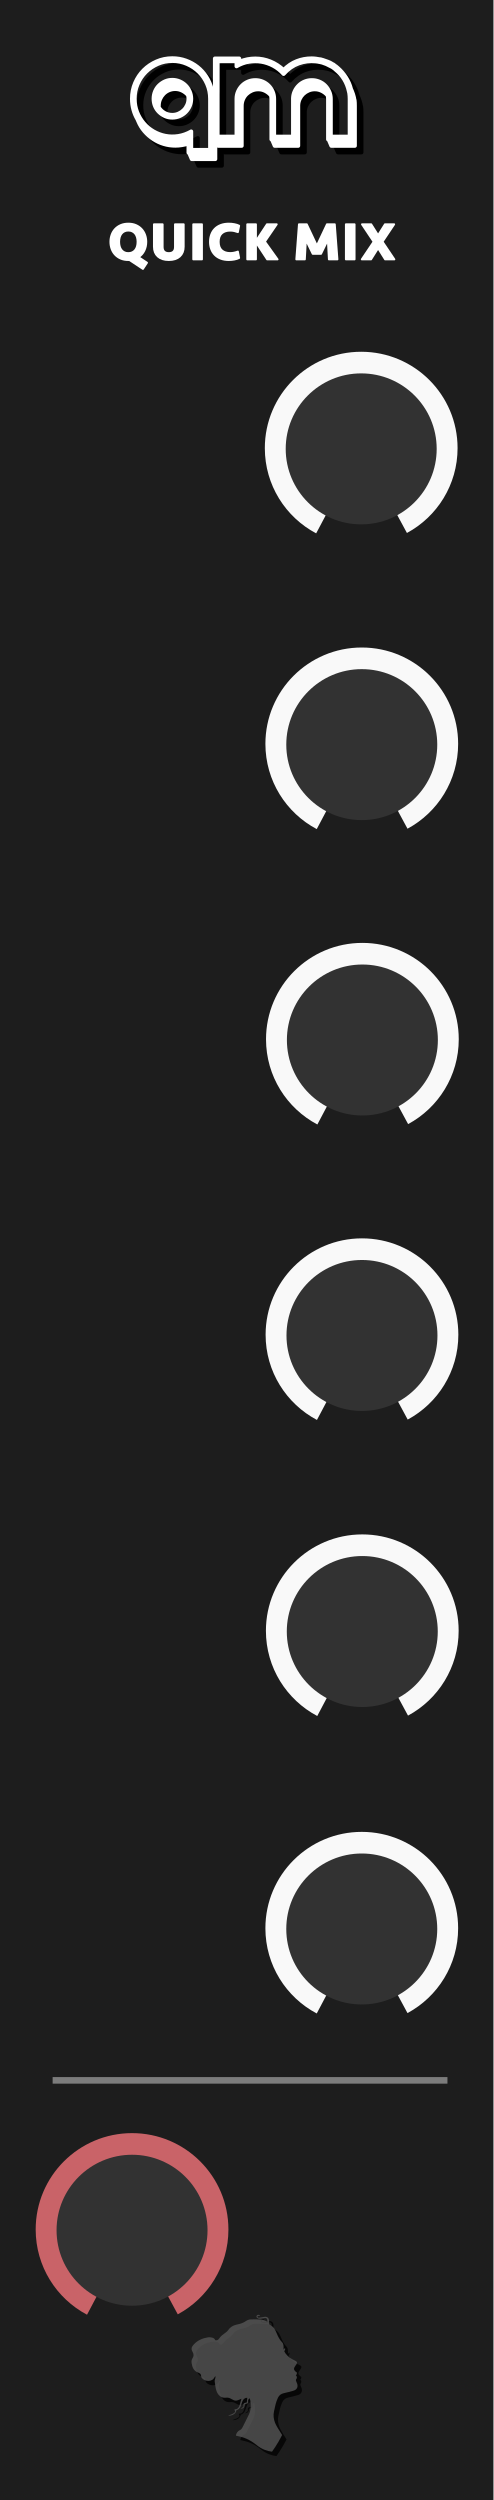
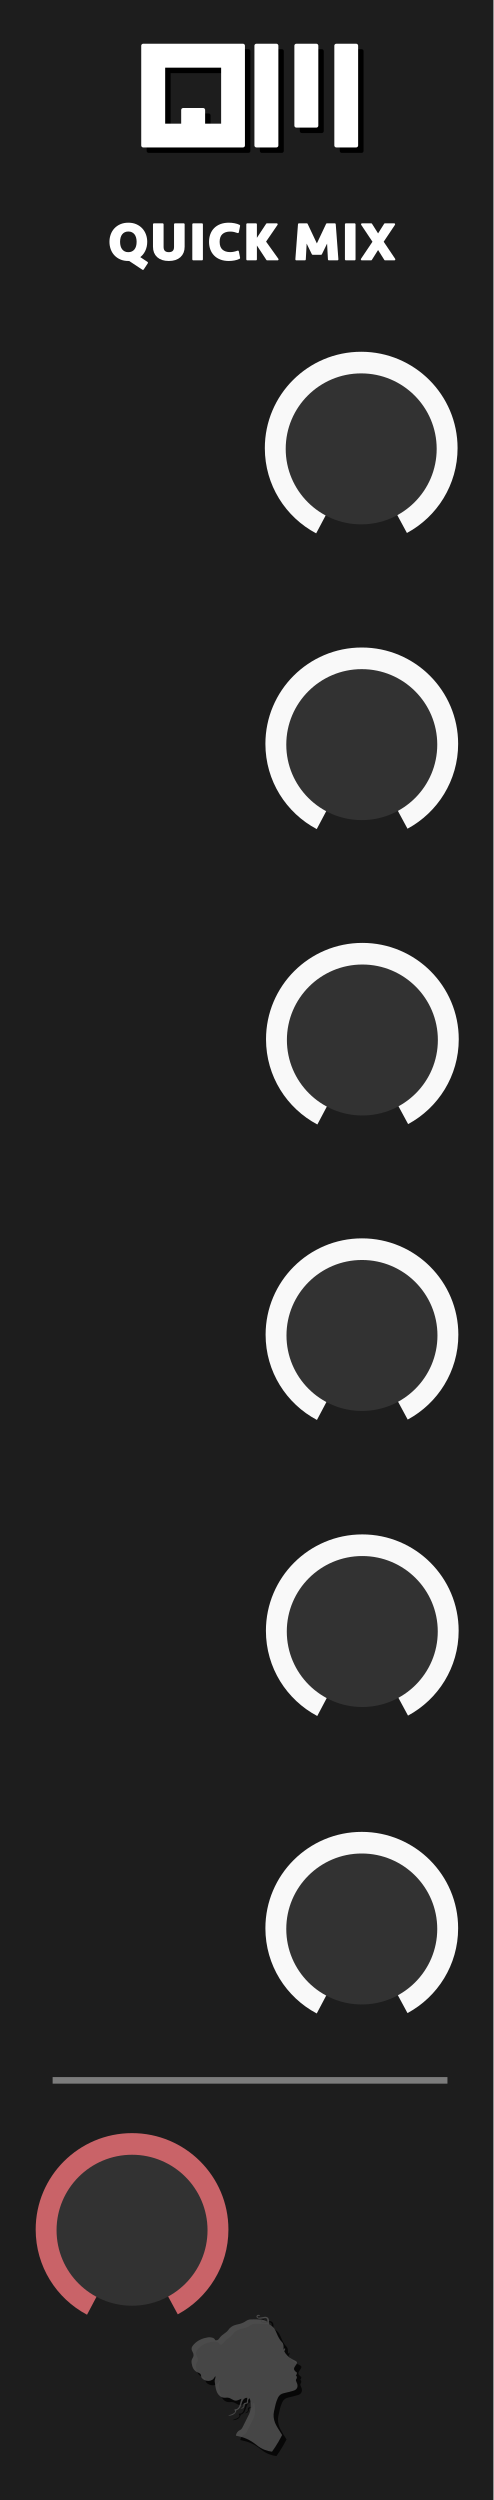
<svg xmlns="http://www.w3.org/2000/svg" width="75px" height="380px" version="1.1" xml:space="preserve" style="fill-rule:evenodd;clip-rule:evenodd;stroke-miterlimit:10;">
  <rect id="Panel" x="0" y="0" width="75" height="380" style="fill:#1d1d1d;" />
  <g id="Scales">
    <g id="ScaleSmall_3_" transform="matrix(1,0,0,1,-52.9243,157.337)">
      <g id="OuterCircle_4_" transform="matrix(0.871536,0,0,0.871536,9.37732,23.2294)">
        <path d="M66.295,194.337c-4.545,-2.404 -7.642,-7.182 -7.642,-12.684c0,-7.92 6.422,-14.343 14.342,-14.343c7.921,0 14.343,6.423 14.343,14.343c0,5.459 -3.05,10.206 -7.538,12.628" style="fill:none;stroke:#c96368;stroke-width:4.93px;" />
      </g>
      <circle id="Circle_4_" cx="72.995" cy="181.659" r="11.474" style="fill:#323232;" />
    </g>
    <g id="ScaleSmall_3_1" transform="matrix(1,0,0,1,-18.0933,-113.43)">
      <g id="OuterCircle_4_1" transform="matrix(0.871536,0,0,0.871536,9.37732,23.2294)">
        <path d="M66.295,194.337c-4.545,-2.404 -7.642,-7.182 -7.642,-12.684c0,-7.92 6.422,-14.343 14.342,-14.343c7.921,0 14.343,6.423 14.343,14.343c0,5.459 -3.05,10.206 -7.538,12.628" style="fill:none;stroke:#f9f9f9;stroke-width:4.93px;" />
      </g>
      <circle id="Circle_4_1" cx="72.995" cy="181.659" r="11.474" style="fill:#323232;" />
    </g>
    <g id="ScaleSmall_3_2" transform="matrix(1,0,0,1,-18.0061,-68.4768)">
      <g id="OuterCircle_4_2" transform="matrix(0.871536,0,0,0.871536,9.37732,23.2294)">
        <path d="M66.295,194.337c-4.545,-2.404 -7.642,-7.182 -7.642,-12.684c0,-7.92 6.422,-14.343 14.342,-14.343c7.921,0 14.343,6.423 14.343,14.343c0,5.459 -3.05,10.206 -7.538,12.628" style="fill:none;stroke:#f9f9f9;stroke-width:4.93px;" />
      </g>
      <circle id="Circle_4_2" cx="72.995" cy="181.659" r="11.474" style="fill:#323232;" />
    </g>
    <g id="ScaleSmall_3_3" transform="matrix(1,0,0,1,-17.9123,-23.578)">
      <g id="OuterCircle_4_3" transform="matrix(0.871536,0,0,0.871536,9.37732,23.2294)">
        <path d="M66.295,194.337c-4.545,-2.404 -7.642,-7.182 -7.642,-12.684c0,-7.92 6.422,-14.343 14.342,-14.343c7.921,0 14.343,6.423 14.343,14.343c0,5.459 -3.05,10.206 -7.538,12.628" style="fill:none;stroke:#f9f9f9;stroke-width:4.93px;" />
      </g>
      <circle id="Circle_4_3" cx="72.995" cy="181.659" r="11.474" style="fill:#323232;" />
    </g>
    <g id="ScaleSmall_3_4" transform="matrix(1,0,0,1,-17.9753,21.3327)">
      <g id="OuterCircle_4_4" transform="matrix(0.871536,0,0,0.871536,9.37732,23.2294)">
        <path d="M66.295,194.337c-4.545,-2.404 -7.642,-7.182 -7.642,-12.684c0,-7.92 6.422,-14.343 14.342,-14.343c7.921,0 14.343,6.423 14.343,14.343c0,5.459 -3.05,10.206 -7.538,12.628" style="fill:none;stroke:#f9f9f9;stroke-width:4.93px;" />
      </g>
      <circle id="Circle_4_4" cx="72.995" cy="181.659" r="11.474" style="fill:#323232;" />
    </g>
    <g id="ScaleSmall_3_5" transform="matrix(1,0,0,1,-17.9284,66.3318)">
      <g id="OuterCircle_4_5" transform="matrix(0.871536,0,0,0.871536,9.37732,23.2294)">
        <path d="M66.295,194.337c-4.545,-2.404 -7.642,-7.182 -7.642,-12.684c0,-7.92 6.422,-14.343 14.342,-14.343c7.921,0 14.343,6.423 14.343,14.343c0,5.459 -3.05,10.206 -7.538,12.628" style="fill:none;stroke:#f9f9f9;stroke-width:4.93px;" />
      </g>
      <circle id="Circle_4_5" cx="72.995" cy="181.659" r="11.474" style="fill:#323232;" />
    </g>
    <g id="ScaleSmall_3_6" transform="matrix(1,0,0,1,-18.0074,111.547)">
      <g id="OuterCircle_4_6" transform="matrix(0.871536,0,0,0.871536,9.37732,23.2294)">
        <path d="M66.295,194.337c-4.545,-2.404 -7.642,-7.182 -7.642,-12.684c0,-7.92 6.422,-14.343 14.342,-14.343c7.921,0 14.343,6.423 14.343,14.343c0,5.459 -3.05,10.206 -7.538,12.628" style="fill:none;stroke:#f9f9f9;stroke-width:4.93px;" />
      </g>
      <circle id="Circle_4_6" cx="72.995" cy="181.659" r="11.474" style="fill:#323232;" />
    </g>
  </g>
  <g id="Logo">
    <g transform="matrix(0.0779295,0,0,0.0779295,27.7136,350.135)">
      <path d="M232.321,164.268c-0.551,-1.407 -1.25,-2.487 -1.733,-4.267l0.016,0c-0.034,0 -0.056,-0.074 -0.088,-0.149c-0.062,-0.193 -0.122,-0.353 -0.173,-0.548c-0.097,-0.365 -0.189,-0.759 -0.253,-1.179c-0.043,-2.08 1.872,-2.792 1.946,-5.183c0.081,-2.573 -1.476,-3.898 -1.946,-4.241c-0.02,-0.028 -0.037,-0.054 -0.056,-0.082c0.012,-0.037 0.02,-0.068 0.031,-0.104c2.993,-2.433 1.69,-5.738 1.69,-5.738c-0.636,-0.338 -1.313,-0.55 -1.797,-0.98c-4.337,-3.863 -4.606,-6.636 -1.196,-11.288c0.866,-1.185 1.746,-2.375 2.467,-3.649c1.761,-3.117 1.359,-4.599 -1.81,-6.367c-2.28,-1.271 -4.743,-2.218 -6.988,-3.545c-6.396,-3.778 -11.834,-8.521 -15.061,-15.174c2.171,-3.872 2.171,-3.872 1.304,-6.341c-0.791,0.865 -1.527,1.672 -2.688,2.944c0,-3.049 0.294,-5.379 -0.083,-7.595c-0.367,-2.156 -0.85,-4.792 -2.281,-6.178c-5.217,-5.045 -8.175,-11.292 -10.92,-17.796c-2.029,-4.806 -4.196,-9.66 -8.171,-13.236c-2,-1.8 -4.474,-3.072 -6.742,-4.587c0,-1.354 0.017,-2.653 -0.006,-3.951c-0.019,-1.297 0.038,-2.61 -0.136,-3.89c-0.702,-5.113 -4.34,-7.564 -9.404,-6.548c-3.181,0.638 -6.385,1.238 -9.605,1.563c-1.888,0.19 -3.584,0.128 -3.225,-3.432c1.62,0 3.162,0 5.368,0c-1.104,0 -1.515,-1.544 -2.067,-1.769c-2.208,-0.892 -4.045,-0.36 -5.099,1.396c-1.25,2.077 0.023,3.586 1.504,4.555c1.273,0.832 3.004,1.441 4.492,1.365c3.234,-0.167 6.436,-0.842 9.658,-1.296c2.8,-0.394 4.451,0.587 5.01,3.266c0.266,1.278 0.047,2.658 0.047,3.561c-3.72,-1.383 -6.953,-3.369 -10.347,-3.69c-7.432,-0.706 -14.956,-0.912 -22.413,-0.611c-3.084,0.124 -6.484,1.511 -9.049,3.309c-4.547,3.188 -9.441,5.039 -14.773,6.138c-2.549,0.526 -5.106,1.149 -7.55,2.03c-4.689,1.689 -8.626,4.342 -11.53,8.63c-1.595,2.354 -3.836,4.445 -6.188,6.076c-4.591,3.184 -9.001,6.424 -12.144,11.187c-1.712,2.596 -4.124,4.212 -7.839,3.113c-1.104,-4.244 -4.87,-4.911 -8.627,-5.423c-1.764,-0.242 -3.625,-0.32 -5.373,-0.04c-10.247,1.643 -19.554,5.56 -26.813,13.074c-6.565,6.797 -5.937,10.365 -2.739,16.202c2.063,3.766 2.131,7.435 -0.279,11.089c-1.874,2.842 -2.57,6.013 -2.071,9.354c1.284,8.609 4.072,16.22 13.409,19.251c0.615,0.198 1.156,0.607 1.748,0.881c2.125,0.984 3.145,2.592 3.365,4.971c0.144,1.54 0.491,3.357 1.429,4.479c6.245,7.454 20.432,8.503 25.041,-1.951c0.189,-0.432 0.624,-0.756 0.945,-1.129c0.305,0.134 0.609,0.266 0.914,0.399c-0.27,1.348 -0.539,2.694 -0.81,4.042c-0.351,1.75 -1.204,3.572 -0.961,5.235c0.915,6.264 1.484,12.716 3.503,18.648c2.452,7.204 8.53,14.587 18.762,13.197c3.549,-0.483 6.782,0.391 9.818,2.234c1.254,0.76 2.657,1.272 3.912,2.027c3.221,1.943 6.497,1.898 9.857,0.464c2.024,-0.863 4.052,-1.726 6.331,-2.698c-1.16,4.041 -2.278,7.594 -3.189,11.197c-1.336,5.287 -3.631,9.452 -9.941,9.48c-0.115,0 -0.228,0.204 -0.481,0.441c0.473,1.385 0.975,2.855 1.446,4.234c-3.43,5.076 -9.388,5.288 -13.951,7.881c8.949,0.082 15.39,-4.254 16.179,-10.562c4.91,-1.582 7.805,-5.034 9.233,-9.921c0.777,-2.659 1.611,-5.32 2.672,-7.879c1.746,-4.209 4.792,-6.719 9.406,-6.833c-0.302,3.22 -0.579,6.169 -0.855,9.113c-6.687,1.486 -6.819,1.649 -6.534,8.315c-1.583,1.269 -3.238,2.596 -5.685,4.557c6.226,-1.428 7.436,-2.953 8.025,-9.211c0.938,-0.325 1.962,-0.799 3.039,-1.035c4.009,-0.875 4.11,-0.859 3.682,-5.037c-0.251,-2.445 0.739,-3.996 3.163,-5.664c0.451,1.766 0.892,3.088 1.115,4.445c0.316,1.923 0.547,3.867 0.687,5.81c0.517,7.404 -0.06,14.643 -3.457,21.43c-4.159,8.313 -8.334,16.622 -12.413,24.973c-1.174,2.404 -2.482,4.234 -5.172,5.433c-4.265,1.907 -7.421,6.556 -7.757,10.832c15.258,2.949 26.312,6.953 41.04,18.833c9.647,7.785 19.862,11.309 29.399,12.456c0.003,-0.004 10.248,-13.711 19.753,-32.558c-0.241,-0.365 -0.484,-0.728 -0.723,-1.095c-6.25,-9.478 -11.533,-18.592 -13.049,-22.521c-2.853,-7.395 -3.838,-14.659 -2.132,-22.466c1.983,-9.083 3.633,-18.206 7.761,-26.672c2.412,-4.95 6.15,-7.711 11.519,-8.858c6.366,-1.36 12.689,-3.037 18.94,-4.868c6.706,-1.966 9.308,-7.753 6.747,-14.275Z" style="fill-opacity:0.761;fill-rule:nonzero;" />
    </g>
    <g transform="matrix(0.0779295,0,0,0.0779295,27.0462,349.468)">
      <path d="M232.321,164.268c-0.551,-1.407 -1.25,-2.487 -1.733,-4.267l0.016,0c-0.034,0 -0.056,-0.074 -0.088,-0.149c-0.062,-0.193 -0.122,-0.353 -0.173,-0.548c-0.097,-0.365 -0.189,-0.759 -0.253,-1.179c-0.043,-2.08 1.872,-2.792 1.946,-5.183c0.081,-2.573 -1.476,-3.898 -1.946,-4.241c-0.02,-0.028 -0.037,-0.054 -0.056,-0.082c0.012,-0.037 0.02,-0.068 0.031,-0.104c2.993,-2.433 1.69,-5.738 1.69,-5.738c-0.636,-0.338 -1.313,-0.55 -1.797,-0.98c-4.337,-3.863 -4.606,-6.636 -1.196,-11.288c0.866,-1.185 1.746,-2.375 2.467,-3.649c1.761,-3.117 1.359,-4.599 -1.81,-6.367c-2.28,-1.271 -4.743,-2.218 -6.988,-3.545c-6.396,-3.778 -11.834,-8.521 -15.061,-15.174c2.171,-3.872 2.171,-3.872 1.304,-6.341c-0.791,0.865 -1.527,1.672 -2.688,2.944c0,-3.049 0.294,-5.379 -0.083,-7.595c-0.367,-2.156 -0.85,-4.792 -2.281,-6.178c-5.217,-5.045 -8.175,-11.292 -10.92,-17.796c-2.029,-4.806 -4.196,-9.66 -8.171,-13.236c-2,-1.8 -4.474,-3.072 -6.742,-4.587c0,-1.354 0.017,-2.653 -0.006,-3.951c-0.019,-1.297 0.038,-2.61 -0.136,-3.89c-0.702,-5.113 -4.34,-7.564 -9.404,-6.548c-3.181,0.638 -6.385,1.238 -9.605,1.563c-1.888,0.19 -3.584,0.128 -3.225,-3.432c1.62,0 3.162,0 5.368,0c-1.104,0 -1.515,-1.544 -2.067,-1.769c-2.208,-0.892 -4.045,-0.36 -5.099,1.396c-1.25,2.077 0.023,3.586 1.504,4.555c1.273,0.832 3.004,1.441 4.492,1.365c3.234,-0.167 6.436,-0.842 9.658,-1.296c2.8,-0.394 4.451,0.587 5.01,3.266c0.266,1.278 0.047,2.658 0.047,3.561c-3.72,-1.383 -6.953,-3.369 -10.347,-3.69c-7.432,-0.706 -14.956,-0.912 -22.413,-0.611c-3.084,0.124 -6.484,1.511 -9.049,3.309c-4.547,3.188 -9.441,5.039 -14.773,6.138c-2.549,0.526 -5.106,1.149 -7.55,2.03c-4.689,1.689 -8.626,4.342 -11.53,8.63c-1.595,2.354 -3.836,4.445 -6.188,6.076c-4.591,3.184 -9.001,6.424 -12.144,11.187c-1.712,2.596 -4.124,4.212 -7.839,3.113c-1.104,-4.244 -4.87,-4.911 -8.627,-5.423c-1.764,-0.242 -3.625,-0.32 -5.373,-0.04c-10.247,1.643 -19.554,5.56 -26.813,13.074c-6.565,6.797 -5.937,10.365 -2.739,16.202c2.063,3.766 2.131,7.435 -0.279,11.089c-1.874,2.842 -2.57,6.013 -2.071,9.354c1.284,8.609 4.072,16.22 13.409,19.251c0.615,0.198 1.156,0.607 1.748,0.881c2.125,0.984 3.145,2.592 3.365,4.971c0.144,1.54 0.491,3.357 1.429,4.479c6.245,7.454 20.432,8.503 25.041,-1.951c0.189,-0.432 0.624,-0.756 0.945,-1.129c0.305,0.134 0.609,0.266 0.914,0.399c-0.27,1.348 -0.539,2.694 -0.81,4.042c-0.351,1.75 -1.204,3.572 -0.961,5.235c0.915,6.264 1.484,12.716 3.503,18.648c2.452,7.204 8.53,14.587 18.762,13.197c3.549,-0.483 6.782,0.391 9.818,2.234c1.254,0.76 2.657,1.272 3.912,2.027c3.221,1.943 6.497,1.898 9.857,0.464c2.024,-0.863 4.052,-1.726 6.331,-2.698c-1.16,4.041 -2.278,7.594 -3.189,11.197c-1.336,5.287 -3.631,9.452 -9.941,9.48c-0.115,0 -0.228,0.204 -0.481,0.441c0.473,1.385 0.975,2.855 1.446,4.234c-3.43,5.076 -9.388,5.288 -13.951,7.881c8.949,0.082 15.39,-4.254 16.179,-10.562c4.91,-1.582 7.805,-5.034 9.233,-9.921c0.777,-2.659 1.611,-5.32 2.672,-7.879c1.746,-4.209 4.792,-6.719 9.406,-6.833c-0.302,3.22 -0.579,6.169 -0.855,9.113c-6.687,1.486 -6.819,1.649 -6.534,8.315c-1.583,1.269 -3.238,2.596 -5.685,4.557c6.226,-1.428 7.436,-2.953 8.025,-9.211c0.938,-0.325 1.962,-0.799 3.039,-1.035c4.009,-0.875 4.11,-0.859 3.682,-5.037c-0.251,-2.445 0.739,-3.996 3.163,-5.664c0.451,1.766 0.892,3.088 1.115,4.445c0.316,1.923 0.547,3.867 0.687,5.81c0.517,7.404 -0.06,14.643 -3.457,21.43c-4.159,8.313 -8.334,16.622 -12.413,24.973c-1.174,2.404 -2.482,4.234 -5.172,5.433c-4.265,1.907 -7.421,6.556 -7.757,10.832c15.258,2.949 26.312,6.953 41.04,18.833c9.647,7.785 19.862,11.309 29.399,12.456c0.003,-0.004 10.248,-13.711 19.753,-32.558c-0.241,-0.365 -0.484,-0.728 -0.723,-1.095c-6.25,-9.478 -11.533,-18.592 -13.049,-22.521c-2.853,-7.395 -3.838,-14.659 -2.132,-22.466c1.983,-9.083 3.633,-18.206 7.761,-26.672c2.412,-4.95 6.15,-7.711 11.519,-8.858c6.366,-1.36 12.689,-3.037 18.94,-4.868c6.706,-1.966 9.308,-7.753 6.747,-14.275Z" style="fill:#5a5a5a;fill-opacity:0.761;fill-rule:nonzero;" />
    </g>
  </g>
  <g id="Description" transform="matrix(1,0,0,1,-10.3942,-23.7183)">
    <path d="M30.054,63.222c-0.021,0.006 -0.042,0.01 -0.064,0.012c-0.021,0.003 -0.05,0.004 -0.088,0.004c-0.432,0 -0.817,-0.073 -1.156,-0.22c-0.338,-0.146 -0.624,-0.345 -0.856,-0.596c-0.232,-0.25 -0.408,-0.542 -0.528,-0.876c-0.12,-0.333 -0.18,-0.689 -0.18,-1.068c0,-0.378 0.06,-0.734 0.18,-1.068c0.12,-0.333 0.296,-0.625 0.528,-0.876c0.232,-0.25 0.518,-0.449 0.856,-0.596c0.339,-0.146 0.724,-0.22 1.156,-0.22c0.432,0 0.816,0.074 1.152,0.22c0.336,0.147 0.62,0.346 0.852,0.596c0.232,0.251 0.41,0.543 0.532,0.876c0.123,0.334 0.184,0.69 0.184,1.068c0,0.491 -0.1,0.94 -0.3,1.348c-0.2,0.408 -0.489,0.735 -0.868,0.98l1.28,0.848l-0.616,0.936l-2.064,-1.368Zm-0.152,-1.024c0.23,0 0.432,-0.042 0.608,-0.128c0.176,-0.085 0.324,-0.204 0.444,-0.356c0.12,-0.152 0.21,-0.333 0.268,-0.544c0.059,-0.21 0.088,-0.441 0.088,-0.692c0,-0.25 -0.029,-0.481 -0.088,-0.692c-0.058,-0.21 -0.148,-0.392 -0.268,-0.544c-0.12,-0.152 -0.268,-0.27 -0.444,-0.356c-0.176,-0.085 -0.378,-0.128 -0.608,-0.128c-0.234,0 -0.438,0.043 -0.612,0.128c-0.173,0.086 -0.32,0.204 -0.44,0.356c-0.12,0.152 -0.209,0.334 -0.268,0.544c-0.058,0.211 -0.088,0.442 -0.088,0.692c0,0.251 0.03,0.482 0.088,0.692c0.059,0.211 0.148,0.392 0.268,0.544c0.12,0.152 0.267,0.271 0.44,0.356c0.174,0.086 0.378,0.128 0.612,0.128Z" style="fill:#fff;fill-rule:nonzero;stroke:#fff;stroke-width:0.3px;stroke-linejoin:round;stroke-miterlimit:1.414;" />
    <path d="M36.998,57.814l1.312,0l0,3.408c0,0.63 -0.198,1.123 -0.596,1.48c-0.397,0.358 -0.95,0.536 -1.66,0.536c-0.709,0 -1.262,-0.178 -1.66,-0.536c-0.397,-0.357 -0.596,-0.85 -0.596,-1.48l0,-3.408l1.312,0l0,3.448c0,0.304 0.08,0.536 0.24,0.696c0.16,0.16 0.395,0.24 0.704,0.24c0.31,0 0.544,-0.08 0.704,-0.24c0.16,-0.16 0.24,-0.392 0.24,-0.696l0,-3.448Z" style="fill:#fff;fill-rule:nonzero;stroke:#fff;stroke-width:0.3px;stroke-linejoin:round;stroke-miterlimit:1.414;" />
    <rect x="39.774" y="57.814" width="1.312" height="5.328" style="fill:#fff;fill-rule:nonzero;stroke:#fff;stroke-width:0.3px;stroke-linejoin:round;stroke-miterlimit:1.414;" />
    <path d="M45.182,57.718c0.278,0 0.556,0.027 0.836,0.08c0.28,0.054 0.522,0.131 0.724,0.232l-0.192,0.968c-0.16,-0.064 -0.342,-0.118 -0.548,-0.164c-0.205,-0.045 -0.409,-0.068 -0.612,-0.068c-0.544,0 -0.973,0.142 -1.288,0.424c-0.314,0.283 -0.472,0.712 -0.472,1.288c0,0.576 0.158,1.006 0.472,1.288c0.315,0.283 0.744,0.424 1.288,0.424c0.203,0 0.407,-0.022 0.612,-0.068c0.206,-0.045 0.388,-0.1 0.548,-0.164l0.192,0.968c-0.202,0.102 -0.444,0.179 -0.724,0.232c-0.28,0.054 -0.558,0.08 -0.836,0.08c-0.469,0 -0.882,-0.069 -1.24,-0.208c-0.357,-0.138 -0.656,-0.33 -0.896,-0.576c-0.24,-0.245 -0.421,-0.536 -0.544,-0.872c-0.122,-0.336 -0.184,-0.704 -0.184,-1.104c0,-0.4 0.062,-0.768 0.184,-1.104c0.123,-0.336 0.304,-0.626 0.544,-0.872c0.24,-0.245 0.539,-0.437 0.896,-0.576c0.358,-0.138 0.771,-0.208 1.24,-0.208Z" style="fill:#fff;fill-rule:nonzero;stroke:#fff;stroke-width:0.3px;stroke-linejoin:round;stroke-miterlimit:1.414;" />
    <path d="M47.982,63.142l0,-5.328l1.312,0l0,2.552l1.68,-2.552l1.48,0l-1.8,2.632l1.928,2.696l-1.576,0l-1.712,-2.608l0,2.608l-1.312,0Z" style="fill:#fff;fill-rule:nonzero;stroke:#fff;stroke-width:0.3px;stroke-linejoin:round;stroke-miterlimit:1.414;" />
    <path d="M59.19,62.294l-1.264,0l-1.04,-2.136l-0.16,2.984l-1.288,0l0.4,-5.328l1.184,0l1.536,3.256l1.536,-3.256l1.184,0l0.4,5.328l-1.288,0l-0.16,-2.984l-1.04,2.136Z" style="fill:#fff;fill-rule:nonzero;stroke:#fff;stroke-width:0.3px;stroke-linejoin:round;stroke-miterlimit:1.414;" />
    <rect x="62.974" y="57.814" width="1.312" height="5.328" style="fill:#fff;fill-rule:nonzero;stroke:#fff;stroke-width:0.3px;stroke-linejoin:round;stroke-miterlimit:1.414;" />
    <path d="M68.534,60.462l1.8,2.68l-1.4,0l-1.072,-1.704l-1.072,1.704l-1.4,0l1.8,-2.68l-1.768,-2.648l1.392,0l1.048,1.664l1.048,-1.664l1.392,0l-1.768,2.648Z" style="fill:#fff;fill-rule:nonzero;stroke:#fff;stroke-width:0.3px;stroke-linejoin:round;stroke-miterlimit:1.414;" />
  </g>
-   <g id="Name">
-     <g transform="matrix(1,0,0,1,2.61305,0.286285)">
-       <path d="M30.239,13.518c0,-0.014 -0.007,-0.027 -0.021,-0.041l0.021,0.041Zm-3.286,1.352c0,-0.027 -0.014,-0.069 -0.042,-0.125l0.042,0.125Zm0.083,0.853c0,-0.166 -0.021,-0.347 -0.063,-0.541c-0.235,-0.277 -0.523,-0.502 -0.863,-0.676c-0.34,-0.173 -0.704,-0.26 -1.092,-0.26c-0.347,0 -0.672,0.066 -0.977,0.198c-0.306,0.132 -0.569,0.312 -0.791,0.541c-0.222,0.228 -0.399,0.495 -0.53,0.8c-0.132,0.306 -0.198,0.631 -0.198,0.978c0,0.056 -0.003,0.104 -0.01,0.146c-0.007,0.041 -0.004,0.083 0.01,0.124c0.208,0.347 0.492,0.624 0.853,0.832c0.36,0.208 0.763,0.312 1.206,0.312c0.333,0 0.649,-0.065 0.947,-0.197c0.298,-0.132 0.558,-0.309 0.78,-0.531c0.222,-0.221 0.398,-0.481 0.53,-0.78c0.132,-0.298 0.198,-0.613 0.198,-0.946Zm-7.759,3.12c-0.263,-0.444 -0.468,-0.929 -0.613,-1.456c-0.146,-0.527 -0.219,-1.082 -0.219,-1.664c0,-0.846 0.16,-1.643 0.479,-2.392c0.319,-0.749 0.755,-1.4 1.31,-1.955c0.555,-0.555 1.207,-0.995 1.955,-1.321c0.749,-0.326 1.546,-0.489 2.392,-0.489c0.721,0 1.408,0.118 2.06,0.354c0.651,0.236 1.241,0.561 1.768,0.977c0.526,0.416 0.974,0.912 1.341,1.488c0.368,0.575 0.635,1.196 0.801,1.861l0.083,0.167c0.319,0.748 0.479,1.532 0.479,2.35l0,8.133l-3.578,0l-0.416,-0.978l-0.083,0l0,-1.393c-0.319,0.111 -0.652,0.194 -0.999,0.249c-0.346,0.056 -0.679,0.083 -0.998,0.083c-0.61,0 -1.2,-0.086 -1.768,-0.26c-0.569,-0.173 -1.099,-0.422 -1.591,-0.748c-0.493,-0.326 -0.936,-0.718 -1.331,-1.176c-0.396,-0.457 -0.711,-0.97 -0.947,-1.539l-0.125,-0.291Zm8.175,-3.12c0,0.402 -0.077,0.777 -0.229,1.123c-0.153,0.347 -0.357,0.649 -0.614,0.905c-0.256,0.257 -0.561,0.461 -0.915,0.614c-0.353,0.152 -0.724,0.228 -1.113,0.228c-0.402,0 -0.773,-0.076 -1.112,-0.228c-0.34,-0.153 -0.642,-0.357 -0.905,-0.614c-0.264,-0.256 -0.468,-0.558 -0.614,-0.905c-0.145,-0.346 -0.218,-0.721 -0.218,-1.123c0,-0.388 0.073,-0.759 0.218,-1.113c0.146,-0.353 0.35,-0.658 0.614,-0.915c0.263,-0.256 0.565,-0.461 0.905,-0.614c0.339,-0.152 0.71,-0.228 1.112,-0.228c0.389,0 0.76,0.076 1.113,0.228c0.354,0.153 0.659,0.358 0.915,0.614c0.257,0.257 0.461,0.562 0.614,0.915c0.152,0.354 0.229,0.725 0.229,1.113Zm2.87,0c0,-0.79 -0.149,-1.532 -0.447,-2.226c-0.298,-0.693 -0.707,-1.3 -1.227,-1.82c-0.52,-0.52 -1.13,-0.932 -1.831,-1.237c-0.7,-0.305 -1.445,-0.458 -2.236,-0.458c-0.79,0 -1.532,0.153 -2.225,0.458c-0.694,0.305 -1.3,0.717 -1.82,1.237c-0.52,0.52 -0.929,1.127 -1.227,1.82c-0.299,0.694 -0.448,1.436 -0.448,2.226c0,0.735 0.125,1.418 0.375,2.049c0.249,0.631 0.586,1.192 1.009,1.685c0.422,0.492 0.915,0.901 1.476,1.227c0.562,0.326 1.162,0.551 1.8,0.676c0.637,0.125 1.293,0.135 1.965,0.031c0.673,-0.104 1.328,-0.336 1.966,-0.697l0,2.808l2.87,0l0,-7.779Z" style="fill-rule:nonzero;stroke:#000;stroke-width:0.6px;stroke-linejoin:round;stroke-miterlimit:1.414;" />
-       <path d="M48.169,14.912c0,-0.028 -0.014,-0.069 -0.042,-0.125l0.042,0.125Zm-17.036,6.989l-0.083,0l0,-12.293l3.703,0l0,0.229l0.083,0.228c0.388,-0.152 0.776,-0.266 1.165,-0.343c0.388,-0.076 0.783,-0.114 1.185,-0.114c0.791,0 1.553,0.149 2.288,0.447c0.735,0.298 1.408,0.732 2.018,1.3c0.624,-0.624 1.293,-1.075 2.007,-1.352c0.714,-0.277 1.459,-0.416 2.236,-0.416c0.125,0 0.239,0.004 0.343,0.01c0.104,0.007 0.212,0.018 0.323,0.032l0.499,0.083c0.069,0 0.142,0.007 0.218,0.021c0.076,0.014 0.149,0.034 0.219,0.062c0.027,0.014 0.055,0.021 0.083,0.021c0.291,0.097 0.558,0.191 0.801,0.281c0.242,0.09 0.447,0.19 0.613,0.301l-0.021,0l0.292,0.146l0.187,0.166c0.027,0.028 0.055,0.042 0.083,0.042l0.083,0.062l0.25,0.208c0.485,0.416 0.908,0.905 1.269,1.467c0.36,0.561 0.617,1.154 0.769,1.778l0.125,0.27c0.069,0.167 0.132,0.337 0.187,0.51c0.056,0.173 0.104,0.35 0.146,0.53l-0.021,-0.02l0.104,0.416c0.014,0.097 0.024,0.211 0.031,0.343c0.007,0.132 0.011,0.295 0.011,0.489l0,6.073l-3.578,0l-0.416,-0.977l-0.083,0l0,-6.136c0,-0.167 -0.021,-0.347 -0.063,-0.541c-0.235,-0.277 -0.523,-0.503 -0.863,-0.676c-0.34,-0.173 -0.704,-0.26 -1.092,-0.26c-0.333,0 -0.648,0.062 -0.946,0.187c-0.298,0.125 -0.562,0.295 -0.791,0.51c-0.228,0.215 -0.412,0.471 -0.551,0.769c-0.139,0.298 -0.215,0.614 -0.229,0.947l0,6.177l-3.577,0l-0.416,-0.977l-0.083,0l0,-6.136c0,-0.167 -0.021,-0.347 -0.063,-0.541c-0.236,-0.277 -0.52,-0.503 -0.853,-0.676c-0.332,-0.173 -0.693,-0.26 -1.081,-0.26c-0.347,0 -0.673,0.066 -0.978,0.197c-0.305,0.132 -0.572,0.309 -0.801,0.531c-0.228,0.222 -0.409,0.489 -0.54,0.801c-0.132,0.312 -0.198,0.641 -0.198,0.988l0,6.073l-3.578,0l-0.416,-0.977Zm20.405,-6.136c0,-0.305 -0.021,-0.604 -0.062,-0.895c-0.028,-0.111 -0.049,-0.201 -0.063,-0.27c-0.138,-0.666 -0.378,-1.276 -0.717,-1.831c-0.34,-0.554 -0.759,-1.033 -1.259,-1.435c-0.083,-0.083 -0.152,-0.145 -0.208,-0.187c-0.069,-0.042 -0.128,-0.083 -0.176,-0.125c-0.049,-0.041 -0.108,-0.083 -0.177,-0.125l-0.25,-0.124c-0.416,-0.236 -0.832,-0.416 -1.248,-0.541c-0.041,-0.014 -0.087,-0.024 -0.135,-0.031c-0.049,-0.007 -0.094,-0.018 -0.135,-0.032c-0.083,-0.027 -0.16,-0.041 -0.229,-0.041c-0.083,-0.028 -0.166,-0.045 -0.25,-0.052c-0.083,-0.007 -0.173,-0.017 -0.27,-0.031c-0.86,-0.097 -1.716,0.007 -2.569,0.312c-0.853,0.305 -1.619,0.839 -2.298,1.601c-0.458,-0.513 -0.978,-0.925 -1.56,-1.237c-0.583,-0.312 -1.189,-0.52 -1.82,-0.624c-0.631,-0.104 -1.273,-0.101 -1.924,0.01c-0.652,0.111 -1.269,0.34 -1.851,0.686l0,-0.395l0,-0.374l-2.871,0l0,11.461l2.871,0l0,-0.77l0,-4.846l0,-0.104l0,-0.042c0,-0.388 0.076,-0.756 0.228,-1.102c0.153,-0.347 0.357,-0.649 0.614,-0.905c0.256,-0.257 0.558,-0.458 0.905,-0.603c0.346,-0.146 0.721,-0.219 1.123,-0.219c0.388,0 0.756,0.073 1.102,0.219c0.347,0.145 0.652,0.35 0.916,0.613c0.263,0.264 0.468,0.569 0.613,0.915c0.146,0.347 0.219,0.722 0.219,1.124l0,5.72l2.87,0l0,-0.77l0,-4.95l0,-0.042l0,-0.062l0,-0.021c0.014,-0.388 0.1,-0.749 0.26,-1.082c0.159,-0.333 0.367,-0.624 0.624,-0.873c0.256,-0.25 0.555,-0.444 0.894,-0.583c0.34,-0.138 0.704,-0.208 1.092,-0.208c0.389,0 0.76,0.073 1.113,0.219c0.354,0.145 0.659,0.35 0.915,0.613c0.257,0.264 0.461,0.569 0.614,0.915c0.152,0.347 0.229,0.722 0.229,1.124l0,5.72l2.87,0l0,-5.72Z" style="fill-rule:nonzero;stroke:#000;stroke-width:0.6px;stroke-linejoin:round;stroke-miterlimit:1.414;" />
+   <g id="Name" transform="matrix(0.826188,0,0,0.826188,5.43833,2.73004)">
+     <g transform="matrix(1,0,0,1,2.34045,3.02196)">
+       <path d="M18.425,3.085l18.35,0l0,18.35l-18.35,0l0,-18.35Zm14.7,14.7l0,-11.025l-11.025,0l0,11.025l3.675,0l0,-2.875l3.675,0l0,2.875l3.675,0Z" style="fill-rule:nonzero;stroke:#000;stroke-width:0.73px;stroke-linejoin:round;stroke-miterlimit:1.414;" />
+       <path d="M53.95,3.085l3.65,0l0,18.35l-3.65,0l0,-18.35Zm-7.35,14.7l0,-14.7l3.675,0l0,14.7l-3.675,0Zm-7.35,3.65l0,-18.35l3.675,0l0,18.35l-3.675,0Z" style="fill-rule:nonzero;stroke:#000;stroke-width:0.73px;stroke-linejoin:round;stroke-miterlimit:1.414;" />
    </g>
-     <g transform="matrix(1,0,0,1,1.61305,-0.713715)">
-       <path d="M30.239,13.518c0,-0.014 -0.007,-0.027 -0.021,-0.041l0.021,0.041Zm-3.286,1.352c0,-0.027 -0.014,-0.069 -0.042,-0.125l0.042,0.125Zm0.083,0.853c0,-0.166 -0.021,-0.347 -0.063,-0.541c-0.235,-0.277 -0.523,-0.502 -0.863,-0.676c-0.34,-0.173 -0.704,-0.26 -1.092,-0.26c-0.347,0 -0.672,0.066 -0.977,0.198c-0.306,0.132 -0.569,0.312 -0.791,0.541c-0.222,0.228 -0.399,0.495 -0.53,0.8c-0.132,0.306 -0.198,0.631 -0.198,0.978c0,0.056 -0.003,0.104 -0.01,0.146c-0.007,0.041 -0.004,0.083 0.01,0.124c0.208,0.347 0.492,0.624 0.853,0.832c0.36,0.208 0.763,0.312 1.206,0.312c0.333,0 0.649,-0.065 0.947,-0.197c0.298,-0.132 0.558,-0.309 0.78,-0.531c0.222,-0.221 0.398,-0.481 0.53,-0.78c0.132,-0.298 0.198,-0.613 0.198,-0.946Zm-7.759,3.12c-0.263,-0.444 -0.468,-0.929 -0.613,-1.456c-0.146,-0.527 -0.219,-1.082 -0.219,-1.664c0,-0.846 0.16,-1.643 0.479,-2.392c0.319,-0.749 0.755,-1.4 1.31,-1.955c0.555,-0.555 1.207,-0.995 1.955,-1.321c0.749,-0.326 1.546,-0.489 2.392,-0.489c0.721,0 1.408,0.118 2.06,0.354c0.651,0.236 1.241,0.561 1.768,0.977c0.526,0.416 0.974,0.912 1.341,1.488c0.368,0.575 0.635,1.196 0.801,1.861l0.083,0.167c0.319,0.748 0.479,1.532 0.479,2.35l0,8.133l-3.578,0l-0.416,-0.978l-0.083,0l0,-1.393c-0.319,0.111 -0.652,0.194 -0.999,0.249c-0.346,0.056 -0.679,0.083 -0.998,0.083c-0.61,0 -1.2,-0.086 -1.768,-0.26c-0.569,-0.173 -1.099,-0.422 -1.591,-0.748c-0.493,-0.326 -0.936,-0.718 -1.331,-1.176c-0.396,-0.457 -0.711,-0.97 -0.947,-1.539l-0.125,-0.291Zm8.175,-3.12c0,0.402 -0.077,0.777 -0.229,1.123c-0.153,0.347 -0.357,0.649 -0.614,0.905c-0.256,0.257 -0.561,0.461 -0.915,0.614c-0.353,0.152 -0.724,0.228 -1.113,0.228c-0.402,0 -0.773,-0.076 -1.112,-0.228c-0.34,-0.153 -0.642,-0.357 -0.905,-0.614c-0.264,-0.256 -0.468,-0.558 -0.614,-0.905c-0.145,-0.346 -0.218,-0.721 -0.218,-1.123c0,-0.388 0.073,-0.759 0.218,-1.113c0.146,-0.353 0.35,-0.658 0.614,-0.915c0.263,-0.256 0.565,-0.461 0.905,-0.614c0.339,-0.152 0.71,-0.228 1.112,-0.228c0.389,0 0.76,0.076 1.113,0.228c0.354,0.153 0.659,0.358 0.915,0.614c0.257,0.257 0.461,0.562 0.614,0.915c0.152,0.354 0.229,0.725 0.229,1.113Zm2.87,0c0,-0.79 -0.149,-1.532 -0.447,-2.226c-0.298,-0.693 -0.707,-1.3 -1.227,-1.82c-0.52,-0.52 -1.13,-0.932 -1.831,-1.237c-0.7,-0.305 -1.445,-0.458 -2.236,-0.458c-0.79,0 -1.532,0.153 -2.225,0.458c-0.694,0.305 -1.3,0.717 -1.82,1.237c-0.52,0.52 -0.929,1.127 -1.227,1.82c-0.299,0.694 -0.448,1.436 -0.448,2.226c0,0.735 0.125,1.418 0.375,2.049c0.249,0.631 0.586,1.192 1.009,1.685c0.422,0.492 0.915,0.901 1.476,1.227c0.562,0.326 1.162,0.551 1.8,0.676c0.637,0.125 1.293,0.135 1.965,0.031c0.673,-0.104 1.328,-0.336 1.966,-0.697l0,2.808l2.87,0l0,-7.779Z" style="fill:#fff;fill-rule:nonzero;stroke:#fff;stroke-width:0.6px;stroke-linejoin:round;stroke-miterlimit:1.414;" />
-       <path d="M48.169,14.912c0,-0.028 -0.014,-0.069 -0.042,-0.125l0.042,0.125Zm-17.036,6.989l-0.083,0l0,-12.293l3.703,0l0,0.229l0.083,0.228c0.388,-0.152 0.776,-0.266 1.165,-0.343c0.388,-0.076 0.783,-0.114 1.185,-0.114c0.791,0 1.553,0.149 2.288,0.447c0.735,0.298 1.408,0.732 2.018,1.3c0.624,-0.624 1.293,-1.075 2.007,-1.352c0.714,-0.277 1.459,-0.416 2.236,-0.416c0.125,0 0.239,0.004 0.343,0.01c0.104,0.007 0.212,0.018 0.323,0.032l0.499,0.083c0.069,0 0.142,0.007 0.218,0.021c0.076,0.014 0.149,0.034 0.219,0.062c0.027,0.014 0.055,0.021 0.083,0.021c0.291,0.097 0.558,0.191 0.801,0.281c0.242,0.09 0.447,0.19 0.613,0.301l-0.021,0l0.292,0.146l0.187,0.166c0.027,0.028 0.055,0.042 0.083,0.042l0.083,0.062l0.25,0.208c0.485,0.416 0.908,0.905 1.269,1.467c0.36,0.561 0.617,1.154 0.769,1.778l0.125,0.27c0.069,0.167 0.132,0.337 0.187,0.51c0.056,0.173 0.104,0.35 0.146,0.53l-0.021,-0.02l0.104,0.416c0.014,0.097 0.024,0.211 0.031,0.343c0.007,0.132 0.011,0.295 0.011,0.489l0,6.073l-3.578,0l-0.416,-0.977l-0.083,0l0,-6.136c0,-0.167 -0.021,-0.347 -0.063,-0.541c-0.235,-0.277 -0.523,-0.503 -0.863,-0.676c-0.34,-0.173 -0.704,-0.26 -1.092,-0.26c-0.333,0 -0.648,0.062 -0.946,0.187c-0.298,0.125 -0.562,0.295 -0.791,0.51c-0.228,0.215 -0.412,0.471 -0.551,0.769c-0.139,0.298 -0.215,0.614 -0.229,0.947l0,6.177l-3.577,0l-0.416,-0.977l-0.083,0l0,-6.136c0,-0.167 -0.021,-0.347 -0.063,-0.541c-0.236,-0.277 -0.52,-0.503 -0.853,-0.676c-0.332,-0.173 -0.693,-0.26 -1.081,-0.26c-0.347,0 -0.673,0.066 -0.978,0.197c-0.305,0.132 -0.572,0.309 -0.801,0.531c-0.228,0.222 -0.409,0.489 -0.54,0.801c-0.132,0.312 -0.198,0.641 -0.198,0.988l0,6.073l-3.578,0l-0.416,-0.977Zm20.405,-6.136c0,-0.305 -0.021,-0.604 -0.062,-0.895c-0.028,-0.111 -0.049,-0.201 -0.063,-0.27c-0.138,-0.666 -0.378,-1.276 -0.717,-1.831c-0.34,-0.554 -0.759,-1.033 -1.259,-1.435c-0.083,-0.083 -0.152,-0.145 -0.208,-0.187c-0.069,-0.042 -0.128,-0.083 -0.176,-0.125c-0.049,-0.041 -0.108,-0.083 -0.177,-0.125l-0.25,-0.124c-0.416,-0.236 -0.832,-0.416 -1.248,-0.541c-0.041,-0.014 -0.087,-0.024 -0.135,-0.031c-0.049,-0.007 -0.094,-0.018 -0.135,-0.032c-0.083,-0.027 -0.16,-0.041 -0.229,-0.041c-0.083,-0.028 -0.166,-0.045 -0.25,-0.052c-0.083,-0.007 -0.173,-0.017 -0.27,-0.031c-0.86,-0.097 -1.716,0.007 -2.569,0.312c-0.853,0.305 -1.619,0.839 -2.298,1.601c-0.458,-0.513 -0.978,-0.925 -1.56,-1.237c-0.583,-0.312 -1.189,-0.52 -1.82,-0.624c-0.631,-0.104 -1.273,-0.101 -1.924,0.01c-0.652,0.111 -1.269,0.34 -1.851,0.686l0,-0.395l0,-0.374l-2.871,0l0,11.461l2.871,0l0,-0.77l0,-4.846l0,-0.104l0,-0.042c0,-0.388 0.076,-0.756 0.228,-1.102c0.153,-0.347 0.357,-0.649 0.614,-0.905c0.256,-0.257 0.558,-0.458 0.905,-0.603c0.346,-0.146 0.721,-0.219 1.123,-0.219c0.388,0 0.756,0.073 1.102,0.219c0.347,0.145 0.652,0.35 0.916,0.613c0.263,0.264 0.468,0.569 0.613,0.915c0.146,0.347 0.219,0.722 0.219,1.124l0,5.72l2.87,0l0,-0.77l0,-4.95l0,-0.042l0,-0.062l0,-0.021c0.014,-0.388 0.1,-0.749 0.26,-1.082c0.159,-0.333 0.367,-0.624 0.624,-0.873c0.256,-0.25 0.555,-0.444 0.894,-0.583c0.34,-0.138 0.704,-0.208 1.092,-0.208c0.389,0 0.76,0.073 1.113,0.219c0.354,0.145 0.659,0.35 0.915,0.613c0.257,0.264 0.461,0.569 0.614,0.915c0.152,0.347 0.229,0.722 0.229,1.124l0,5.72l2.87,0l0,-5.72Z" style="fill:#fff;fill-rule:nonzero;stroke:#fff;stroke-width:0.6px;stroke-linejoin:round;stroke-miterlimit:1.414;" />
+     <g transform="matrix(1,0,0,1,1.34045,2.02196)">
+       <path d="M18.425,3.085l18.35,0l0,18.35l-18.35,0l0,-18.35Zm14.7,14.7l0,-11.025l-11.025,0l0,11.025l3.675,0l0,-2.875l3.675,0l0,2.875l3.675,0Z" style="fill:#fff;fill-rule:nonzero;stroke:#fff;stroke-width:0.73px;stroke-linejoin:round;stroke-miterlimit:1.414;" />
+       <path d="M53.95,3.085l3.65,0l0,18.35l-3.65,0l0,-18.35Zm-7.35,14.7l0,-14.7l3.675,0l0,14.7l-3.675,0Zm-7.35,3.65l0,-18.35l3.675,0l0,18.35l-3.675,0Z" style="fill:#fff;fill-rule:nonzero;stroke:#fff;stroke-width:0.73px;stroke-linejoin:round;stroke-miterlimit:1.414;" />
    </g>
  </g>
  <g transform="matrix(1,0,0,0.398134,0.428798,191.213)">
    <rect x="7.571" y="312.715" width="60.012" height="2.512" style="fill:#fefefe;fill-opacity:0.42;" />
  </g>
</svg>
